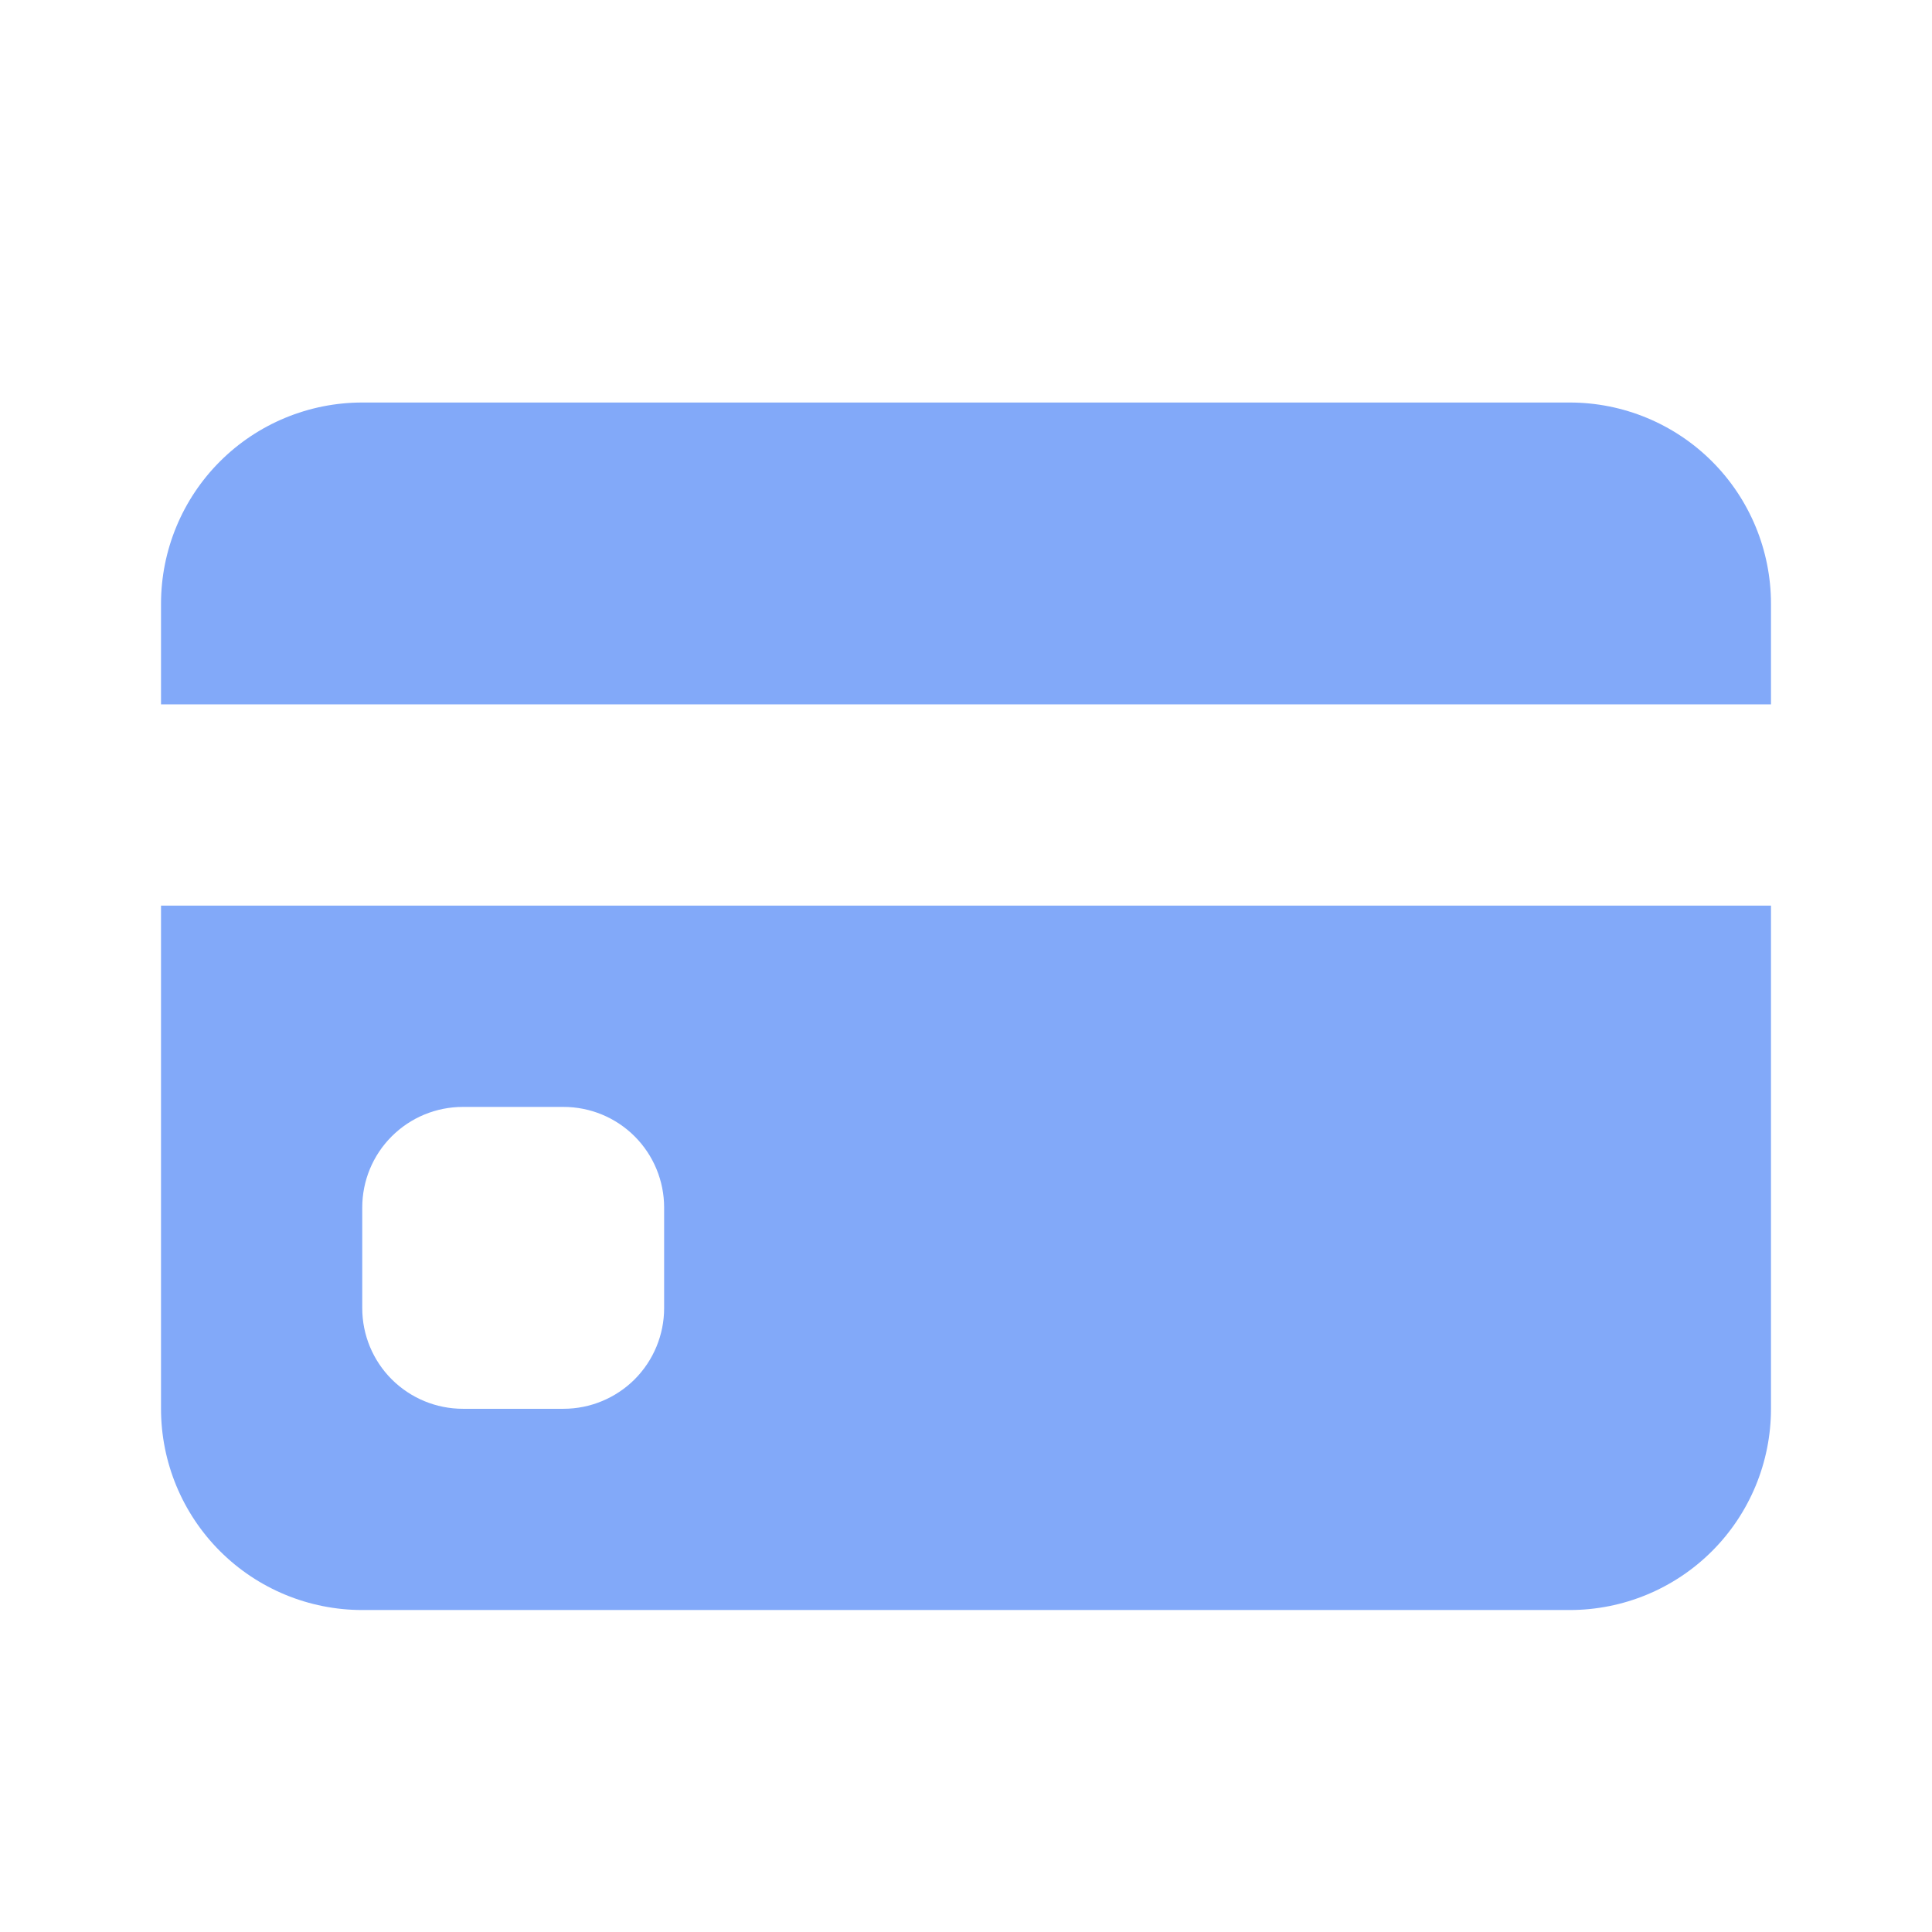
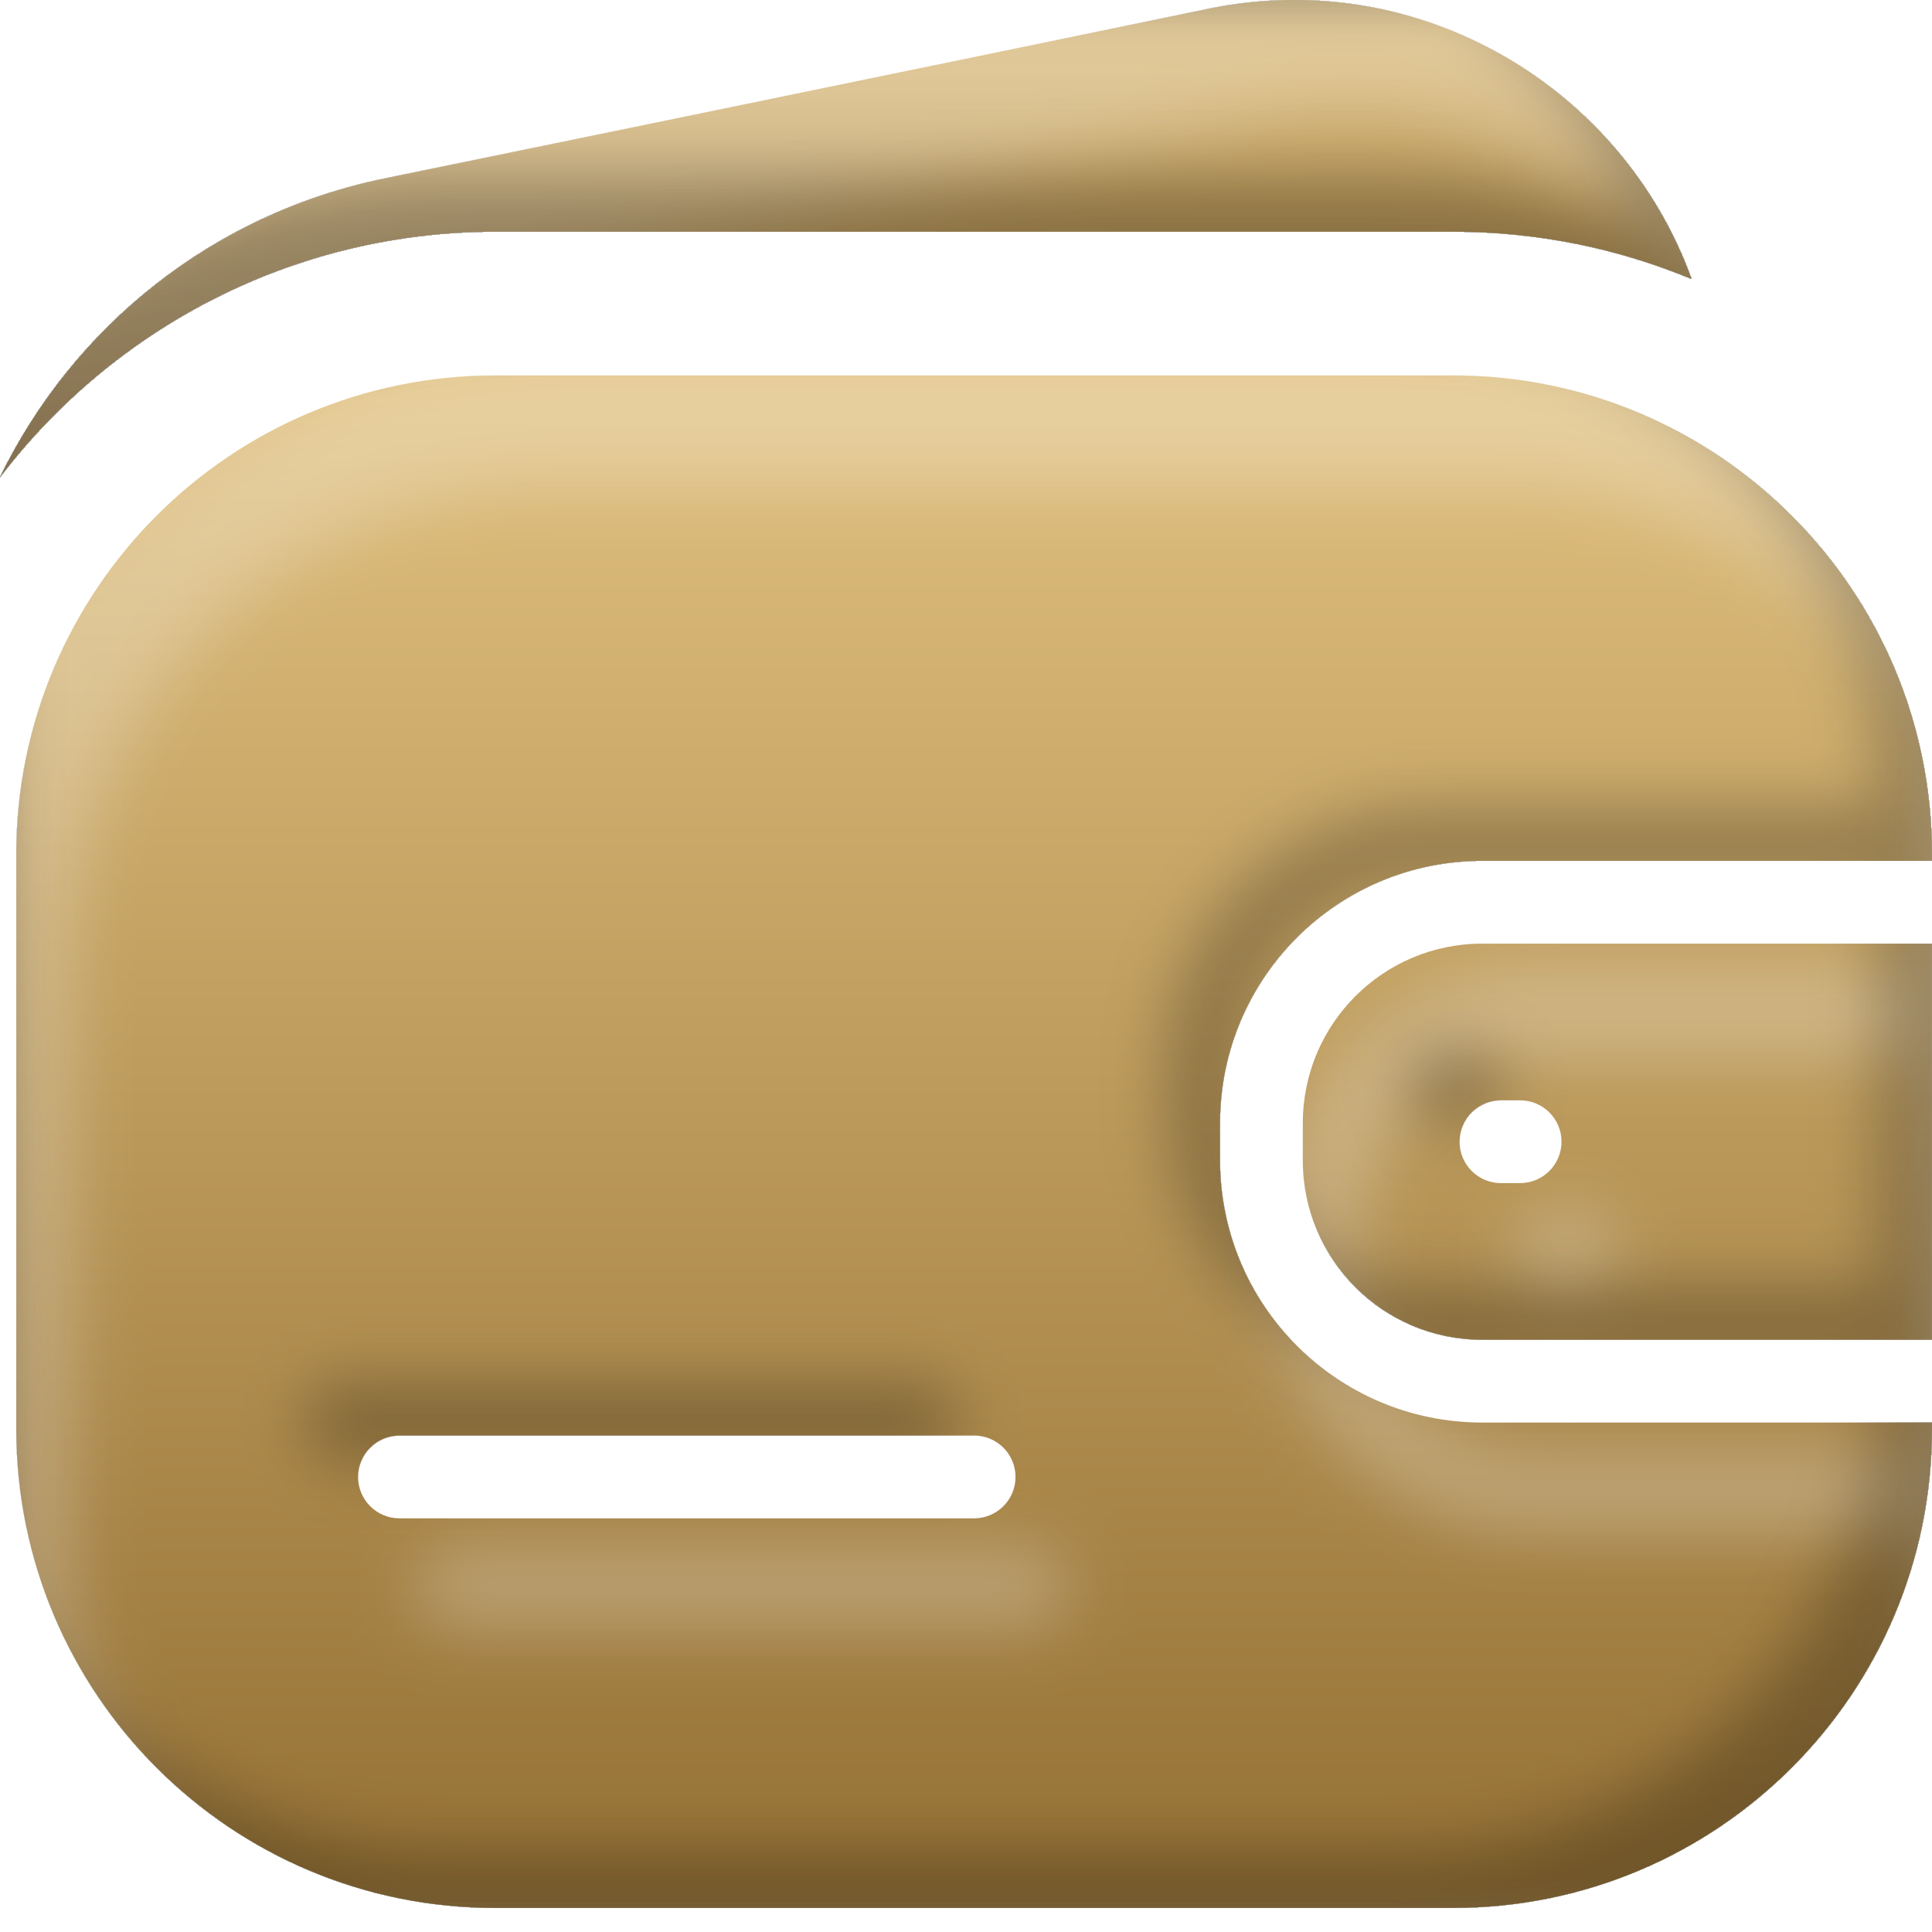
- <svg xmlns="http://www.w3.org/2000/svg" width="32" height="32" viewBox="0 0 32 32" fill="none">
-   <path d="M2.667 10C2.667 9.116 3.018 8.268 3.643 7.643C4.268 7.018 5.116 6.667 6 6.667H26C26.884 6.667 27.732 7.018 28.357 7.643C28.982 8.268 29.333 9.116 29.333 10V11.667H2.667V10ZM2.667 15V23.334C2.667 24.218 3.018 25.066 3.643 25.691C4.268 26.316 5.116 26.667 6 26.667H26C26.884 26.667 27.732 26.316 28.357 25.691C28.982 25.066 29.333 24.218 29.333 23.334V15H2.667ZM7.667 18.334H9.333C9.775 18.334 10.199 18.509 10.512 18.822C10.824 19.134 11 19.558 11 20V21.667C11 22.109 10.824 22.533 10.512 22.846C10.199 23.158 9.775 23.334 9.333 23.334H7.667C7.224 23.334 6.801 23.158 6.488 22.846C6.175 22.533 6 22.109 6 21.667V20C6 19.558 6.175 19.134 6.488 18.822C6.801 18.509 7.224 18.334 7.667 18.334Z" fill="#82A9F9" />
+ <svg xmlns="http://www.w3.org/2000/svg" width="35" height="35" viewBox="0 0 35 35" fill="none">
+   <g filter="url(#filter0_ii_1_4025)">
+     <path fill-rule="evenodd" clip-rule="evenodd" d="M8.971 6.801C4.179 6.801 0.295 10.686 0.295 15.477V25.888C0.295 30.68 4.179 34.564 8.971 34.564H26.323C31.114 34.564 34.999 30.68 34.999 25.888V25.771H26.852C24.229 25.771 22.102 23.644 22.102 21.021V20.345C22.102 17.721 24.229 15.595 26.852 15.595H34.999V15.477C34.999 10.686 31.114 6.801 26.323 6.801H8.971ZM34.999 17.095V24.271H26.852C25.057 24.271 23.602 22.816 23.602 21.021V20.345C23.602 18.55 25.057 17.095 26.852 17.095H34.999ZM7.236 26.006C6.822 26.006 6.486 26.342 6.486 26.756C6.486 27.17 6.822 27.506 7.236 27.506H17.647C18.061 27.506 18.397 27.17 18.397 26.756C18.397 26.342 18.061 26.006 17.647 26.006H7.236ZM27.191 19.933C26.777 19.933 26.441 20.268 26.441 20.683C26.441 21.097 26.777 21.433 27.191 21.433H27.538C27.952 21.433 28.288 21.097 28.288 20.683C28.288 20.268 27.952 19.933 27.538 19.933H27.191Z" fill="url(#paint0_linear_1_4025)" />
+     <path d="M30.644 5.054C29.393 1.598 25.738 -0.633 21.887 0.16L6.963 3.233C3.846 3.875 1.321 5.929 0 8.646C2.06 5.943 5.314 4.198 8.975 4.198H26.327C27.856 4.198 29.314 4.502 30.644 5.054Z" fill="url(#paint1_linear_1_4025)" />
+   </g>
+   <defs>
+     <filter id="filter0_ii_1_4025" x="-1" y="-1" width="36.999" height="36.764" filterUnits="userSpaceOnUse" color-interpolation-filters="sRGB">
+       <feFlood flood-opacity="0" result="BackgroundImageFix" />
+       <feBlend mode="normal" in="SourceGraphic" in2="BackgroundImageFix" result="shape" />
+       <feColorMatrix in="SourceAlpha" type="matrix" values="0 0 0 0 0 0 0 0 0 0 0 0 0 0 0 0 0 0 127 0" result="hardAlpha" />
+       <feOffset dx="1" dy="2" />
+       <feGaussianBlur stdDeviation="0.6" />
+       <feComposite in2="hardAlpha" operator="arithmetic" k2="-1" k3="1" />
+       <feColorMatrix type="matrix" values="0 0 0 0 1 0 0 0 0 1 0 0 0 0 1 0 0 0 0.25 0" />
+       <feBlend mode="normal" in2="shape" result="effect1_innerShadow_1_4025" />
+       <feColorMatrix in="SourceAlpha" type="matrix" values="0 0 0 0 0 0 0 0 0 0 0 0 0 0 0 0 0 0 127 0" result="hardAlpha" />
+       <feOffset dx="-1" dy="-1" />
+       <feGaussianBlur stdDeviation="0.55" />
+       <feComposite in2="hardAlpha" operator="arithmetic" k2="-1" k3="1" />
+       <feColorMatrix type="matrix" values="0 0 0 0 0 0 0 0 0 0 0 0 0 0 0 0 0 0 0.25 0" />
+       <feBlend mode="normal" in2="effect1_innerShadow_1_4025" result="effect2_innerShadow_1_4025" />
+     </filter>
+     <linearGradient id="paint0_linear_1_4025" x1="17.647" y1="6.801" x2="17.647" y2="34.564" gradientUnits="userSpaceOnUse">
+       <stop stop-color="#E0C07F" />
+       <stop offset="1" stop-color="#947034" />
+     </linearGradient>
+     <linearGradient id="paint1_linear_1_4025" x1="15.322" y1="0" x2="15.322" y2="8.646" gradientUnits="userSpaceOnUse">
+       <stop stop-color="#E0C07F" />
+       <stop offset="1" stop-color="#947034" />
+     </linearGradient>
+   </defs>
</svg>
